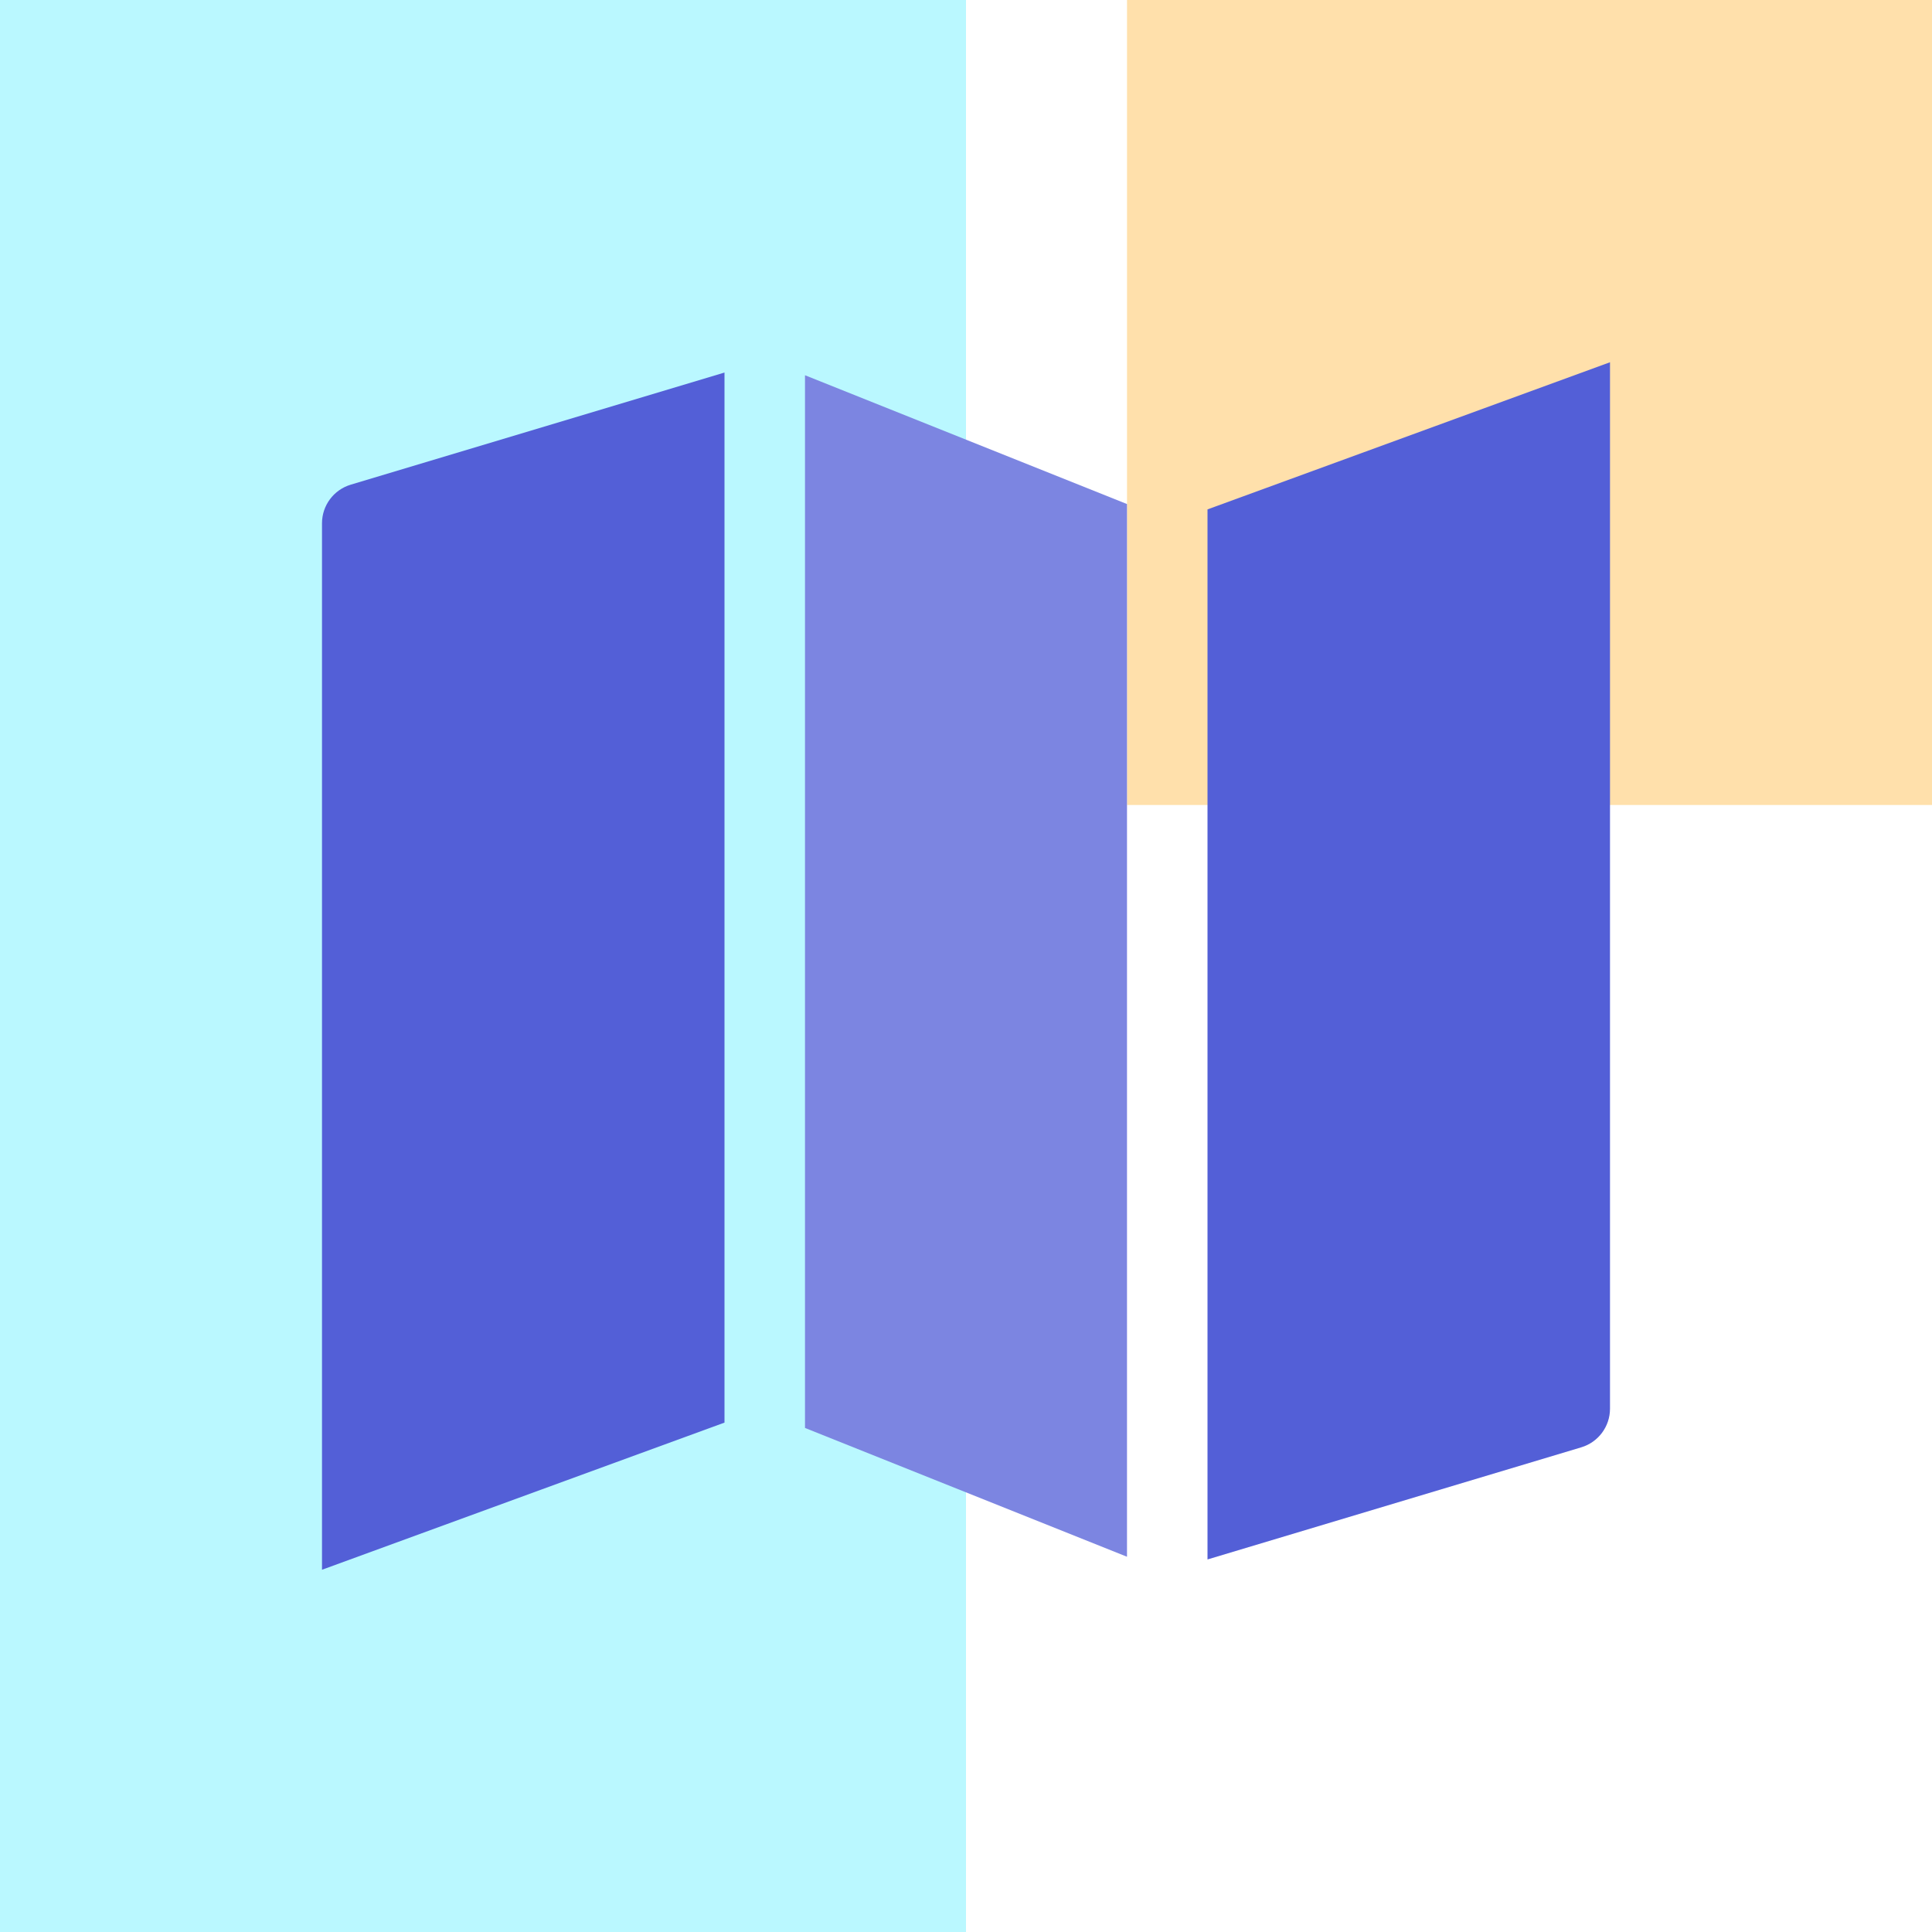
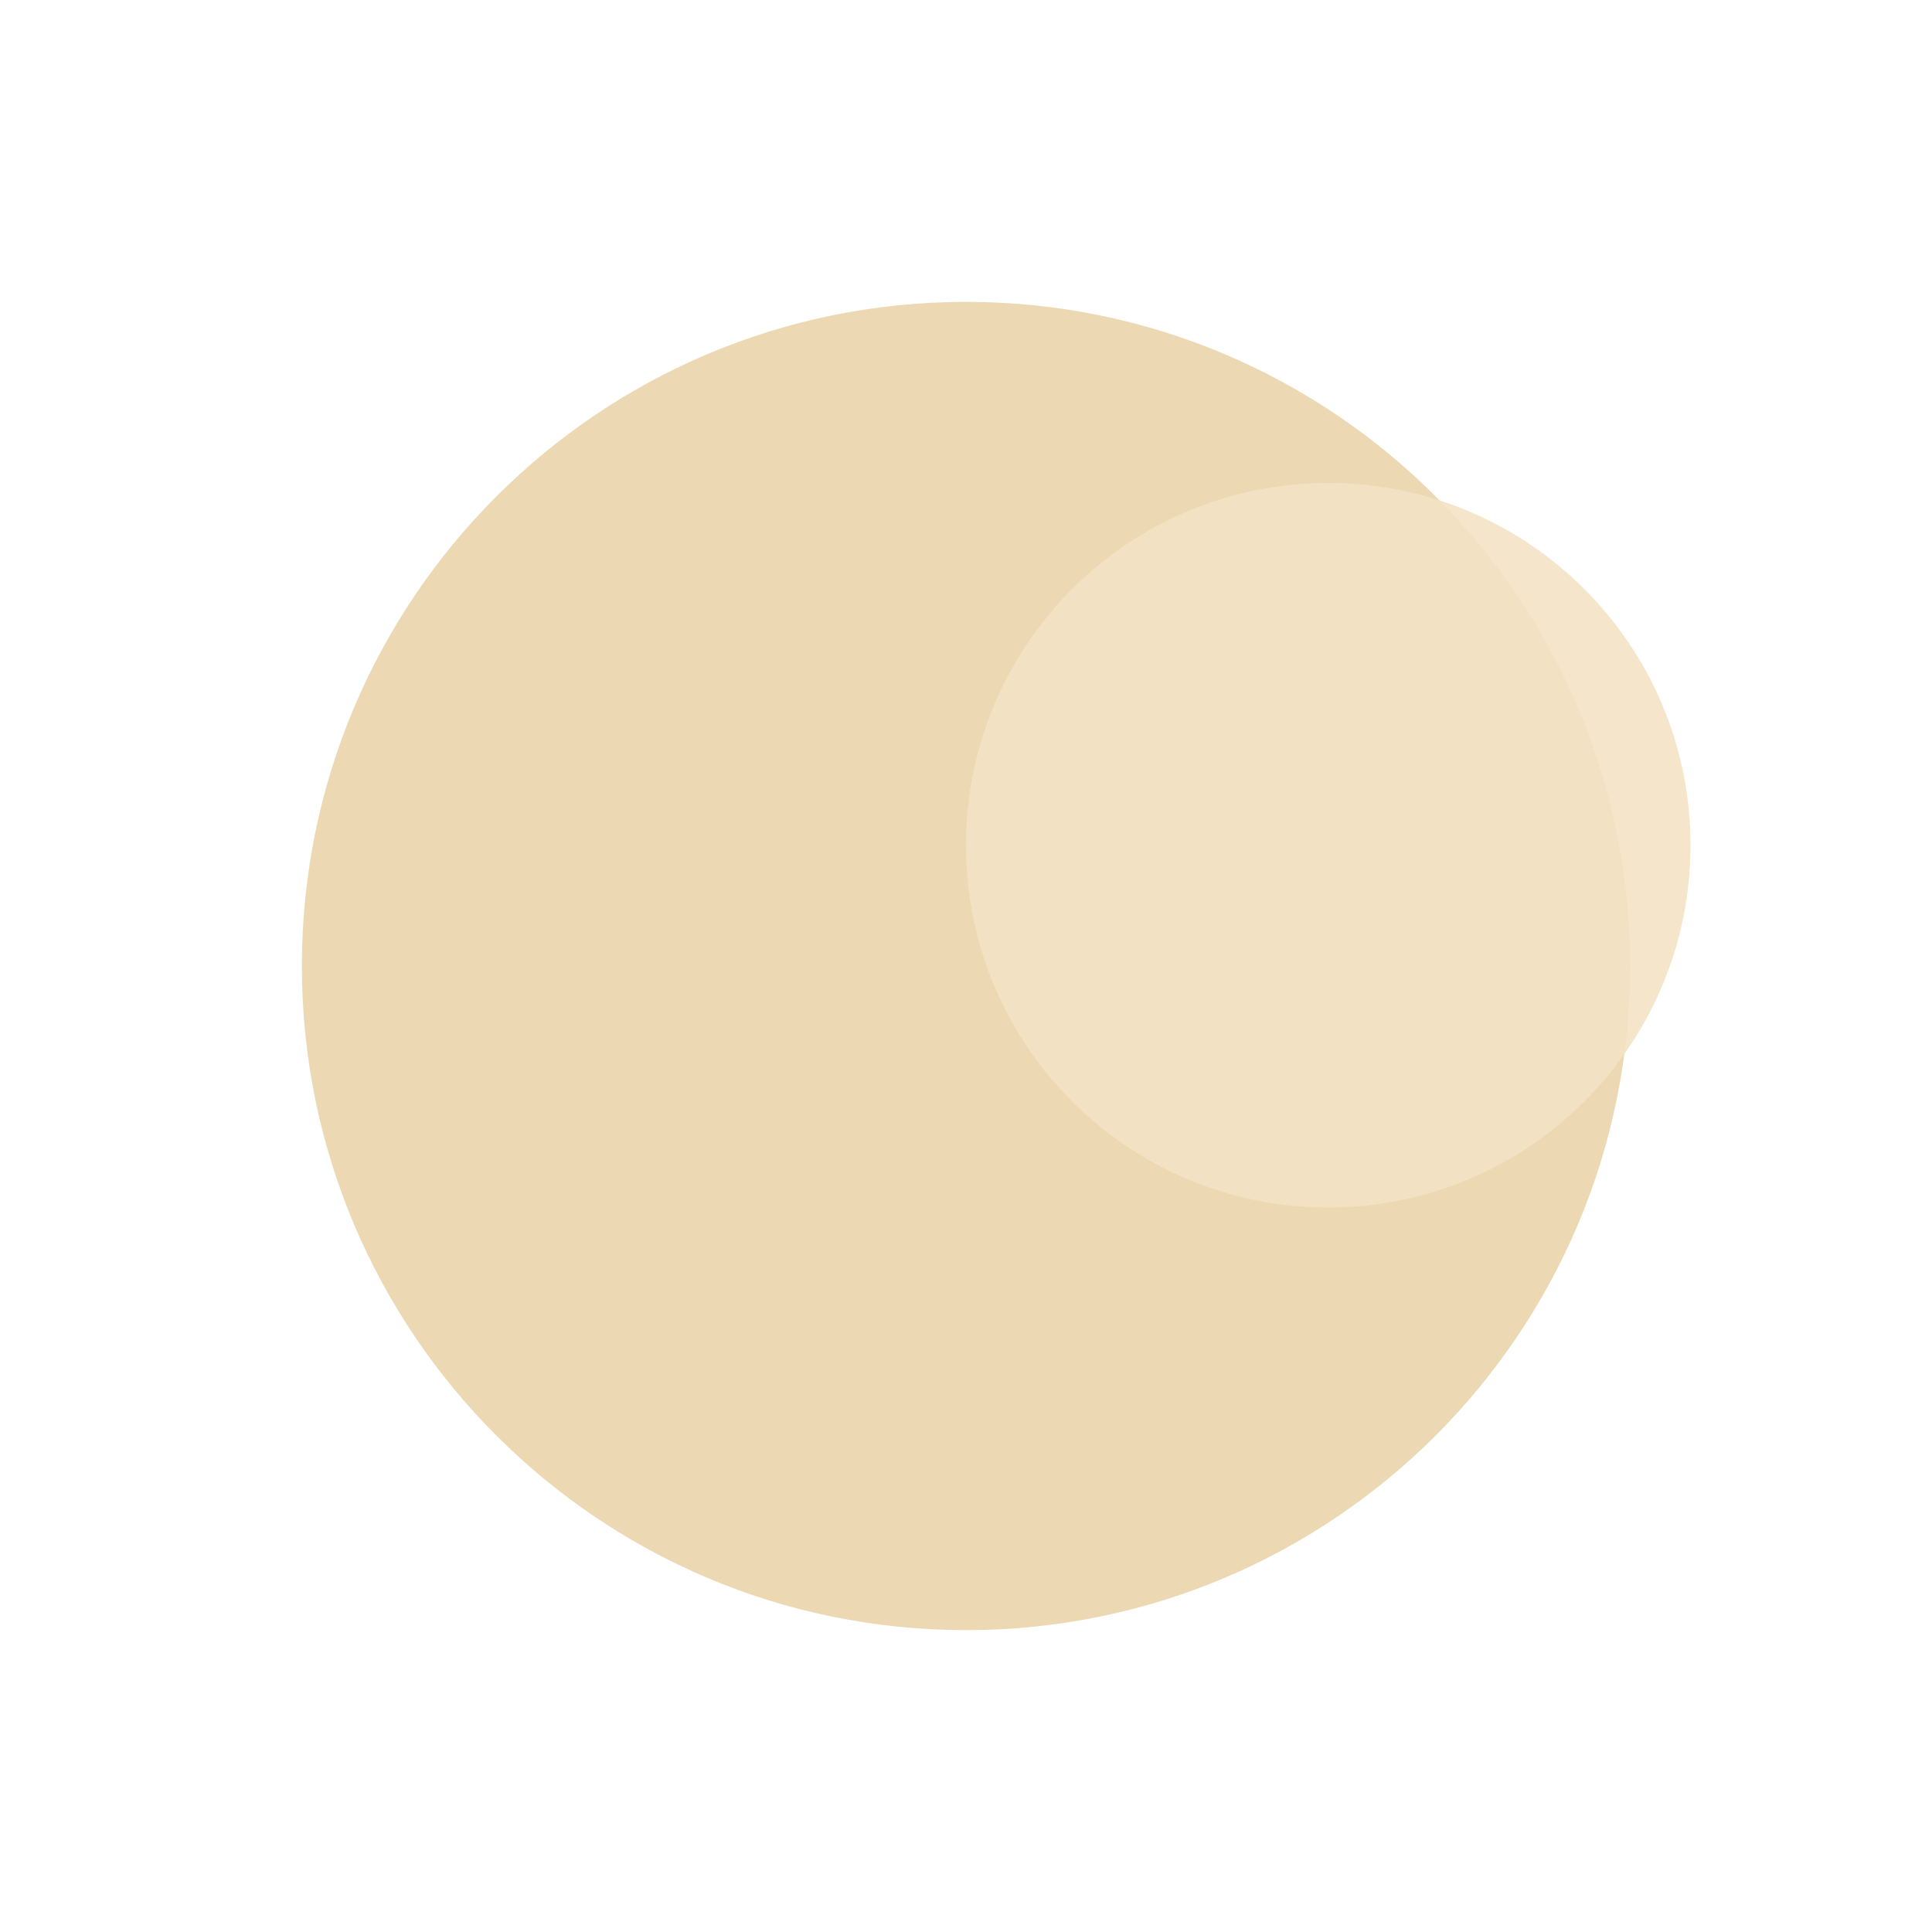
- <svg xmlns="http://www.w3.org/2000/svg" width="48" height="48">
-   <g fill="none" fill-rule="evenodd">
-     <path fill-opacity=".64" fill="#FFCF7B" d="M28 0h20v20H28z" />
-     <path fill-opacity=".64" fill="#93F4FE" d="M0 0h24v48H0z" />
-     <path d="M18 9.256l-9.287 2.786A1.001 1.001 0 0 0 8 13v26l10-3.656V9.256z" fill="#535FD7" />
-     <path fill="#7C85E1" d="M28 12.523l-8-3.2v26.154l8 3.2z" />
-     <path d="M40 9l-10 3.656v26.088l9.287-2.786c.423-.127.713-.517.713-.958V9z" fill="#535FD7" />
-   </g>
+ <svg xmlns="http://www.w3.org/2000/svg" width="64" height="64" viewBox="0 0 64 64">
+   <circle cx="32" cy="32" r="22" fill="#E9D2A6" opacity="0.85" />
+   <circle cx="44" cy="28" r="12" fill="#F4E2C4" opacity="0.9" />
</svg>
